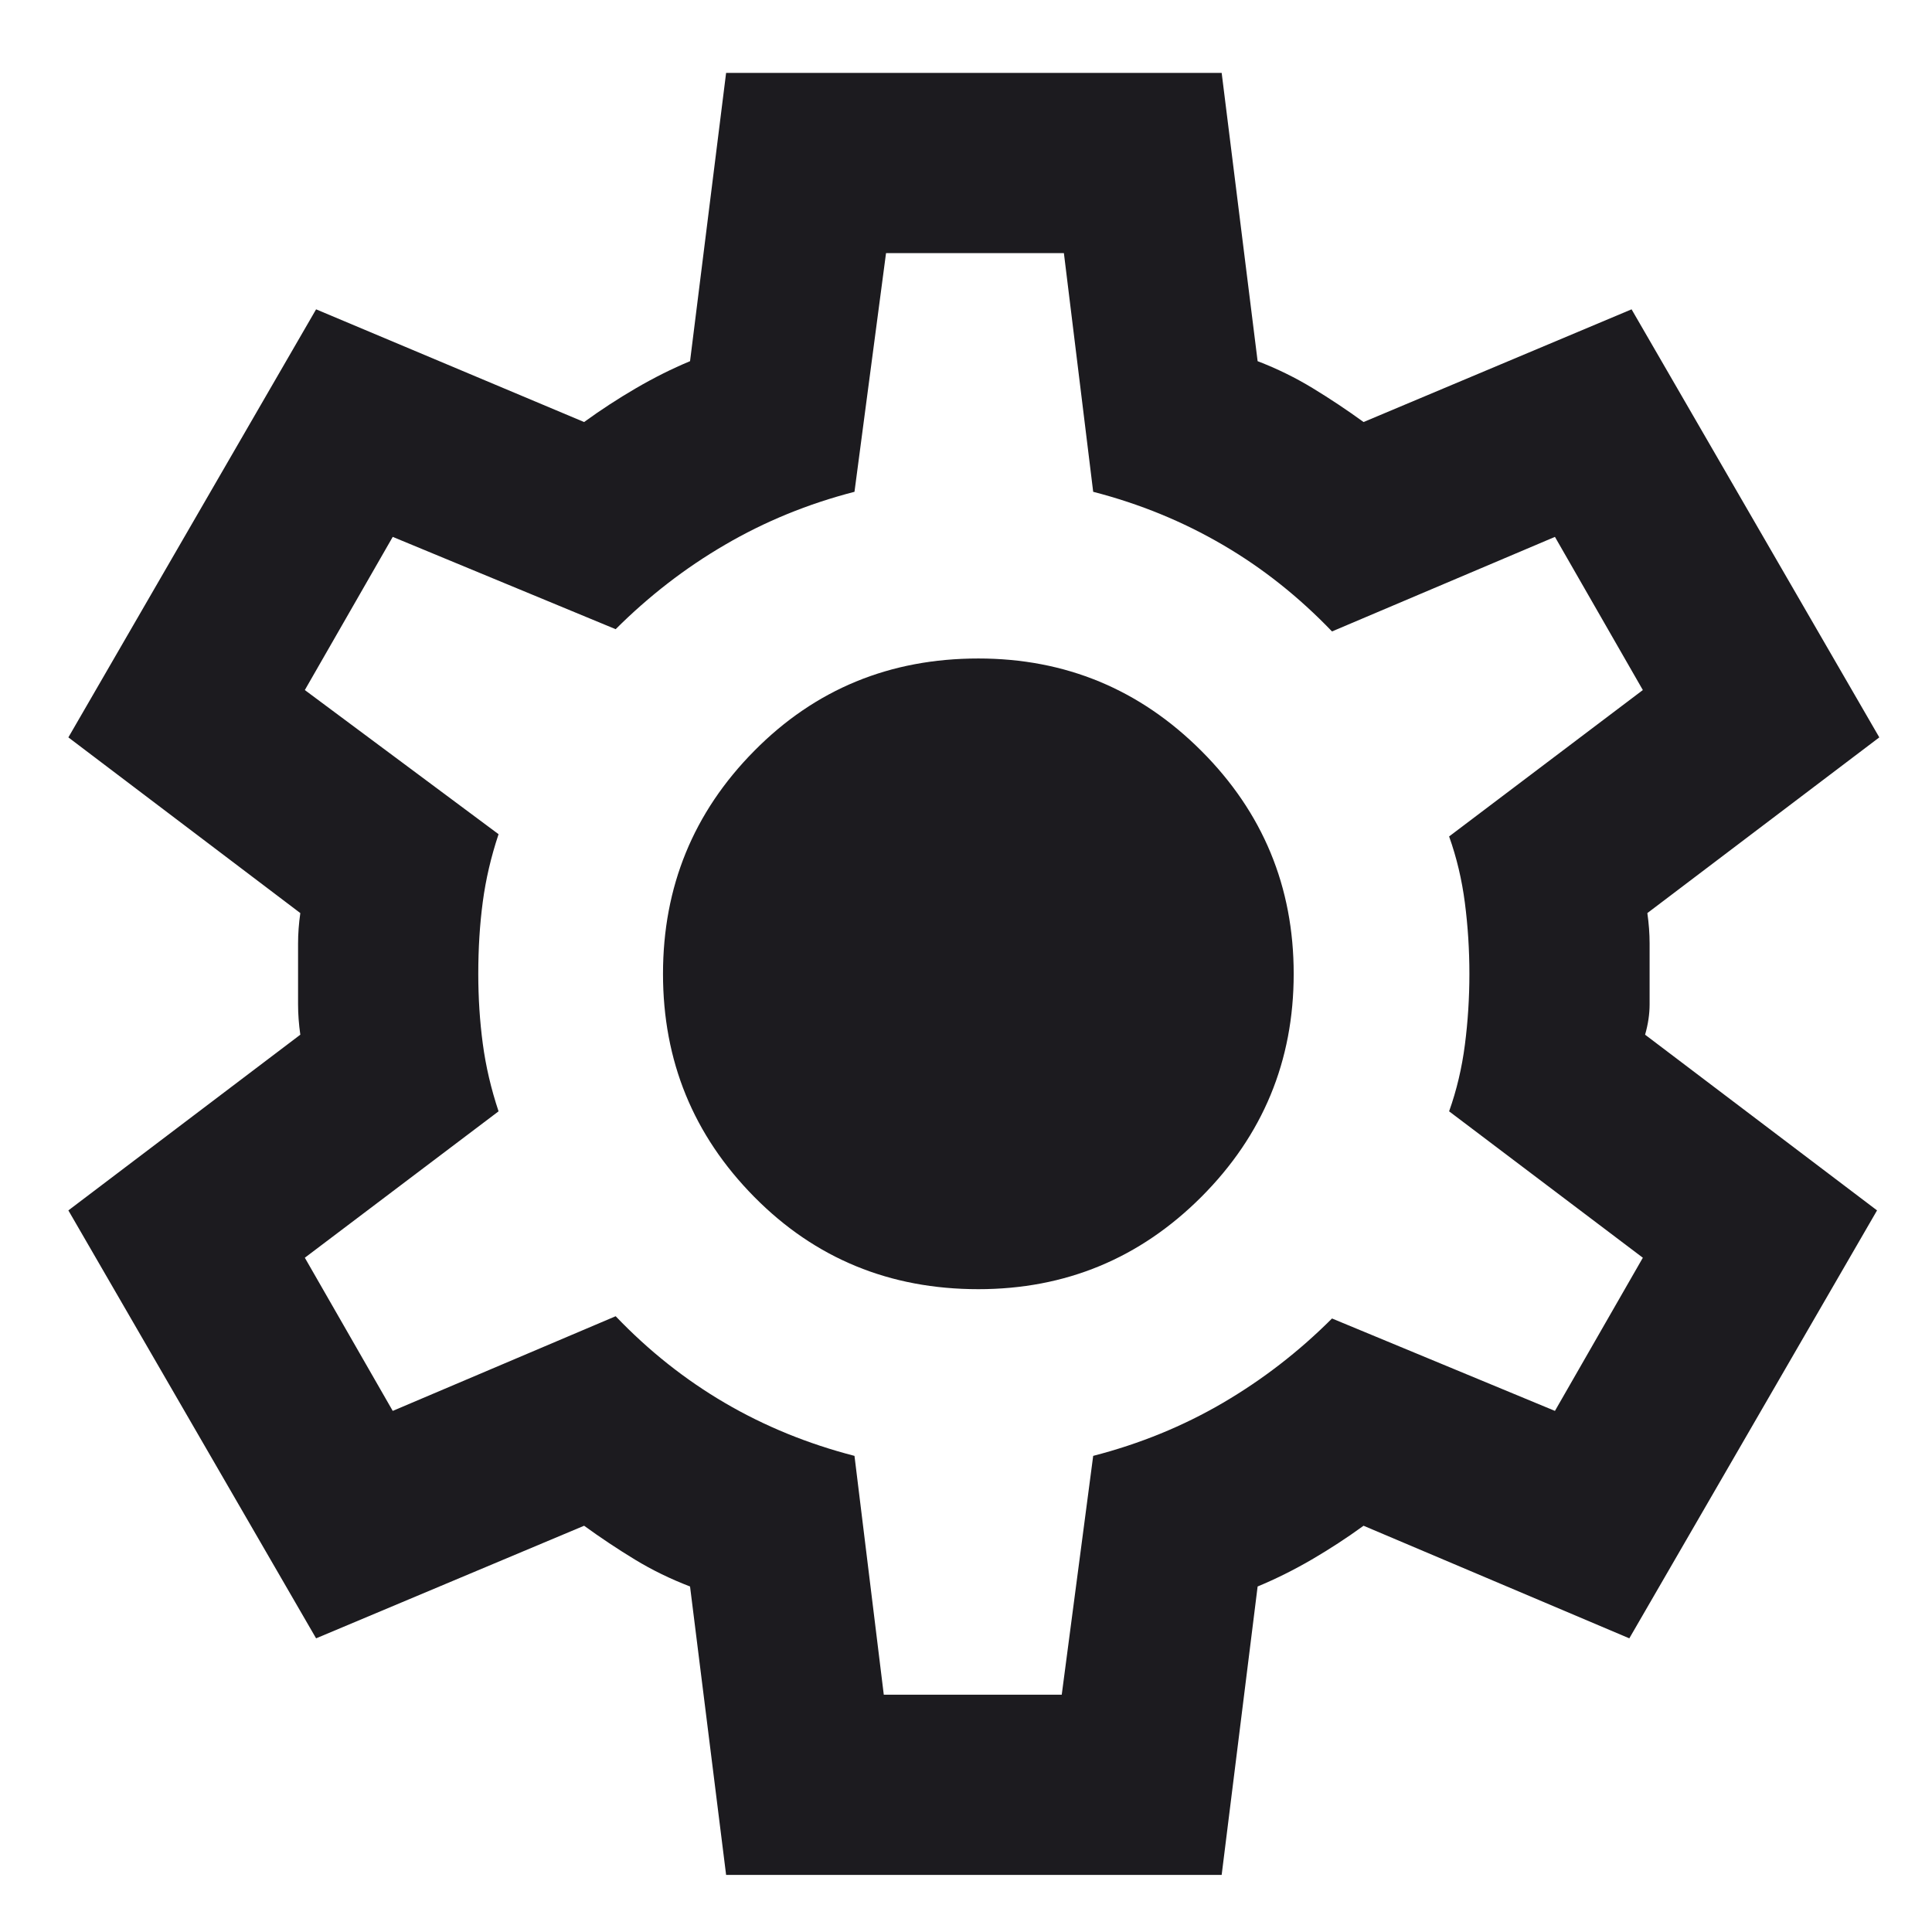
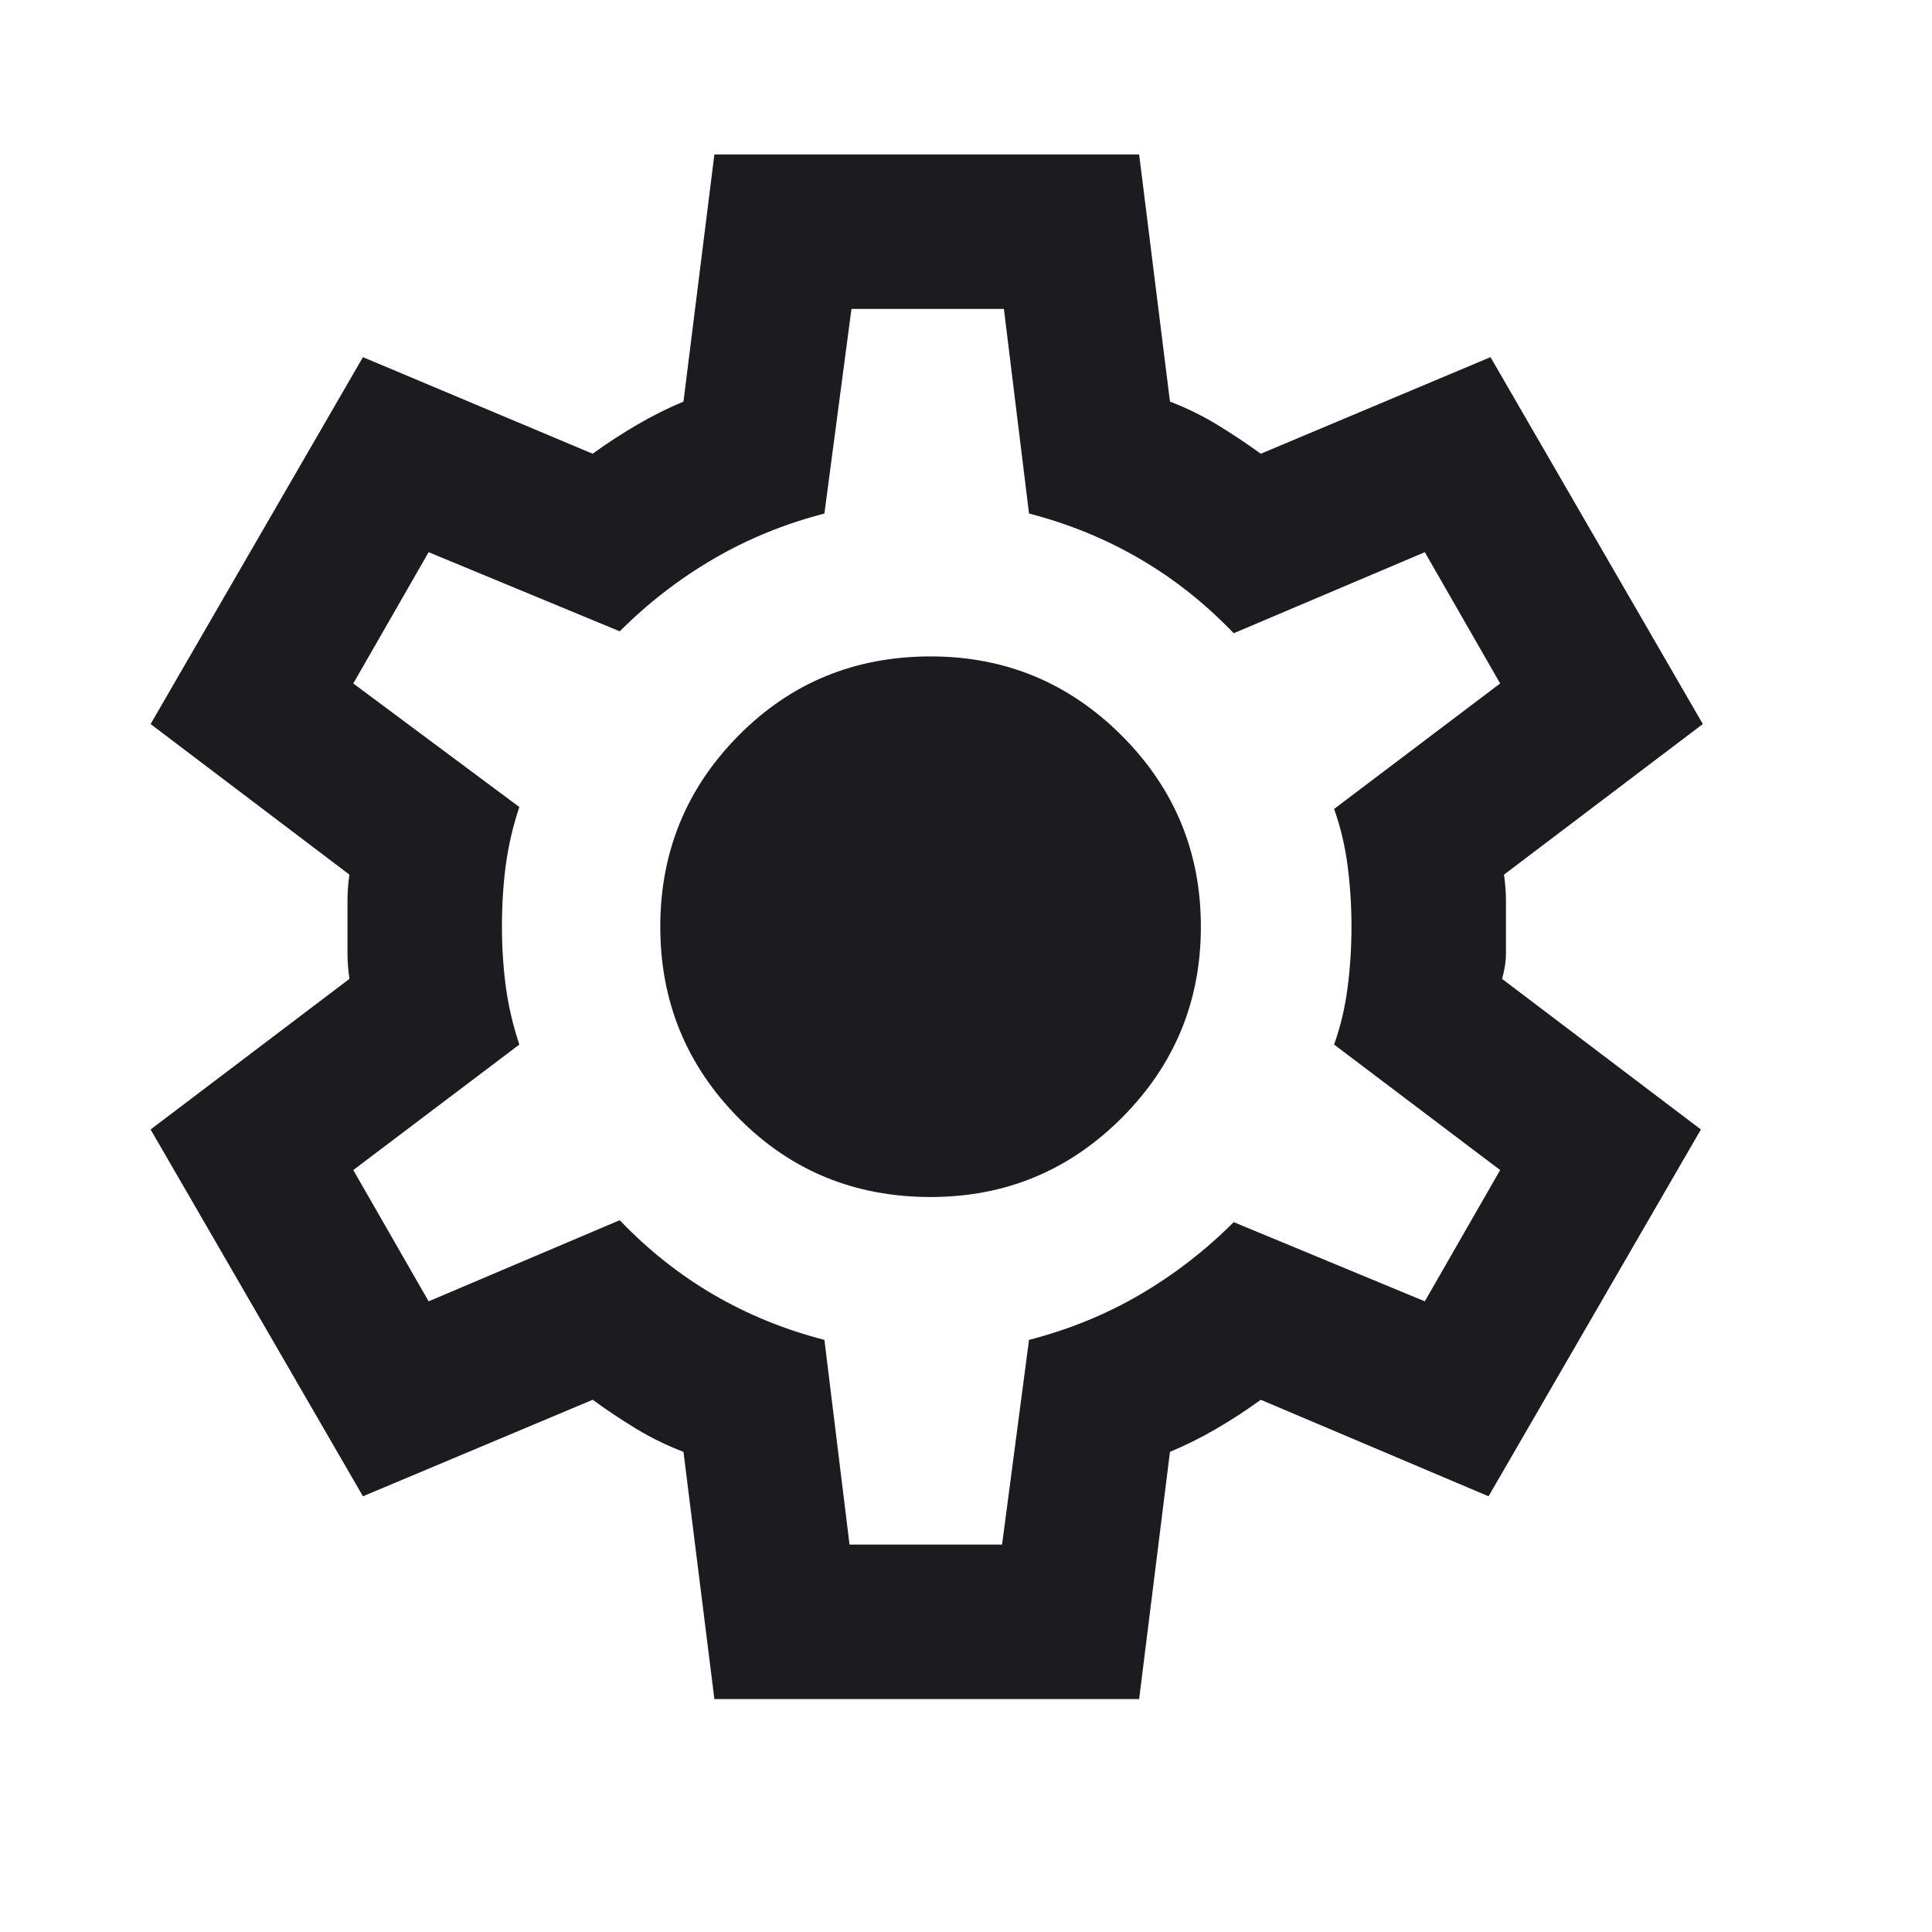
- <svg xmlns="http://www.w3.org/2000/svg" width="18" height="18" viewBox="0 0 18 18" fill="none">
-   <path d="M6.765 17.468L6.429 14.781C6.247 14.711 6.076 14.628 5.915 14.53C5.754 14.432 5.596 14.327 5.442 14.215L2.945 15.264L0.637 11.277L2.798 9.64C2.784 9.542 2.777 9.448 2.777 9.357V8.79C2.777 8.699 2.784 8.605 2.798 8.507L0.637 6.87L2.945 2.882L5.442 3.932C5.596 3.82 5.757 3.715 5.925 3.617C6.093 3.519 6.261 3.435 6.429 3.365L6.765 0.679H11.382L11.717 3.365C11.899 3.435 12.07 3.519 12.231 3.617C12.392 3.715 12.55 3.82 12.704 3.932L15.201 2.882L17.509 6.87L15.348 8.507C15.362 8.605 15.369 8.699 15.369 8.79V9.357C15.369 9.448 15.355 9.542 15.327 9.64L17.488 11.277L15.18 15.264L12.704 14.215C12.55 14.327 12.389 14.432 12.221 14.53C12.053 14.628 11.885 14.711 11.717 14.781L11.382 17.468H6.765ZM8.234 15.789H9.892L10.185 13.564C10.619 13.452 11.021 13.288 11.392 13.071C11.763 12.854 12.102 12.592 12.41 12.284L14.487 13.145L15.306 11.718L13.501 10.354C13.571 10.158 13.62 9.951 13.648 9.734C13.676 9.518 13.69 9.297 13.69 9.073C13.69 8.849 13.676 8.629 13.648 8.412C13.62 8.195 13.571 7.989 13.501 7.793L15.306 6.429L14.487 5.002L12.41 5.883C12.102 5.562 11.763 5.292 11.392 5.076C11.021 4.859 10.619 4.694 10.185 4.582L9.912 2.358H8.255L7.961 4.582C7.527 4.694 7.125 4.859 6.754 5.076C6.383 5.292 6.044 5.555 5.736 5.862L3.659 5.002L2.84 6.429L4.645 7.772C4.575 7.982 4.526 8.192 4.498 8.402C4.47 8.612 4.456 8.835 4.456 9.073C4.456 9.297 4.47 9.514 4.498 9.724C4.526 9.934 4.575 10.144 4.645 10.354L2.84 11.718L3.659 13.145L5.736 12.263C6.044 12.585 6.383 12.854 6.754 13.071C7.125 13.288 7.527 13.452 7.961 13.564L8.234 15.789ZM9.115 12.011C9.926 12.011 10.619 11.725 11.193 11.151C11.766 10.577 12.053 9.885 12.053 9.073C12.053 8.262 11.766 7.569 11.193 6.996C10.619 6.422 9.926 6.135 9.115 6.135C8.29 6.135 7.594 6.422 7.027 6.996C6.46 7.569 6.177 8.262 6.177 9.073C6.177 9.885 6.46 10.577 7.027 11.151C7.594 11.725 8.29 12.011 9.115 12.011Z" fill="#1C1B1F" />
+ <svg xmlns="http://www.w3.org/2000/svg" width="21" height="21" viewBox="0 0 21 21" fill="none">
+   <mask id="mask0_226_46" style="mask-type:alpha" maskUnits="userSpaceOnUse" x="0" y="0" width="21" height="21">
+     <rect width="20.146" height="20.146" fill="#D9D9D9" />
+   </mask>
+   <g mask="url(#mask0_226_46)">
+     <path d="M7.765 18.468L7.429 15.781C7.247 15.711 7.076 15.628 6.915 15.53C6.754 15.432 6.596 15.327 6.442 15.215L3.945 16.264L1.637 12.277L3.798 10.64C3.784 10.542 3.777 10.448 3.777 10.357V9.79C3.777 9.699 3.784 9.605 3.798 9.507L1.637 7.87L3.945 3.882L6.442 4.932C6.596 4.82 6.757 4.715 6.925 4.617C7.093 4.519 7.261 4.435 7.429 4.365L7.765 1.679H12.382L12.717 4.365C12.899 4.435 13.07 4.519 13.231 4.617C13.392 4.715 13.55 4.82 13.704 4.932L16.201 3.882L18.509 7.87L16.348 9.507C16.362 9.605 16.369 9.699 16.369 9.79V10.357C16.369 10.448 16.355 10.542 16.327 10.64L18.488 12.277L16.18 16.264L13.704 15.215C13.55 15.327 13.389 15.432 13.221 15.53C13.053 15.628 12.885 15.711 12.717 15.781L12.382 18.468H7.765ZM9.234 16.789H10.892L11.185 14.564C11.619 14.452 12.021 14.288 12.392 14.071C12.763 13.854 13.102 13.592 13.41 13.284L15.487 14.145L16.306 12.718L14.501 11.354C14.571 11.158 14.62 10.951 14.648 10.734C14.676 10.518 14.69 10.297 14.69 10.073C14.69 9.849 14.676 9.629 14.648 9.412C14.62 9.195 14.571 8.989 14.501 8.793L16.306 7.429L15.487 6.002L13.41 6.883C13.102 6.562 12.763 6.292 12.392 6.076C12.021 5.859 11.619 5.694 11.185 5.582L10.912 3.358H9.255L8.961 5.582C8.527 5.694 8.125 5.859 7.754 6.076C7.383 6.292 7.044 6.555 6.736 6.862L4.659 6.002L3.84 7.429L5.645 8.772C5.575 8.982 5.526 9.192 5.498 9.402C5.47 9.612 5.456 9.835 5.456 10.073C5.456 10.297 5.47 10.514 5.498 10.724C5.526 10.934 5.575 11.144 5.645 11.354L3.84 12.718L4.659 14.145L6.736 13.263C7.044 13.585 7.383 13.854 7.754 14.071C8.125 14.288 8.527 14.452 8.961 14.564L9.234 16.789ZM10.115 13.011C10.927 13.011 11.619 12.725 12.193 12.151C12.766 11.577 13.053 10.885 13.053 10.073C13.053 9.262 12.766 8.569 12.193 7.996C11.619 7.422 10.927 7.135 10.115 7.135C9.29 7.135 8.594 7.422 8.027 7.996C7.46 8.569 7.177 9.262 7.177 10.073C7.177 10.885 7.46 11.577 8.027 12.151C8.594 12.725 9.29 13.011 10.115 13.011Z" fill="#1C1B1F" />
+   </g>
</svg>
